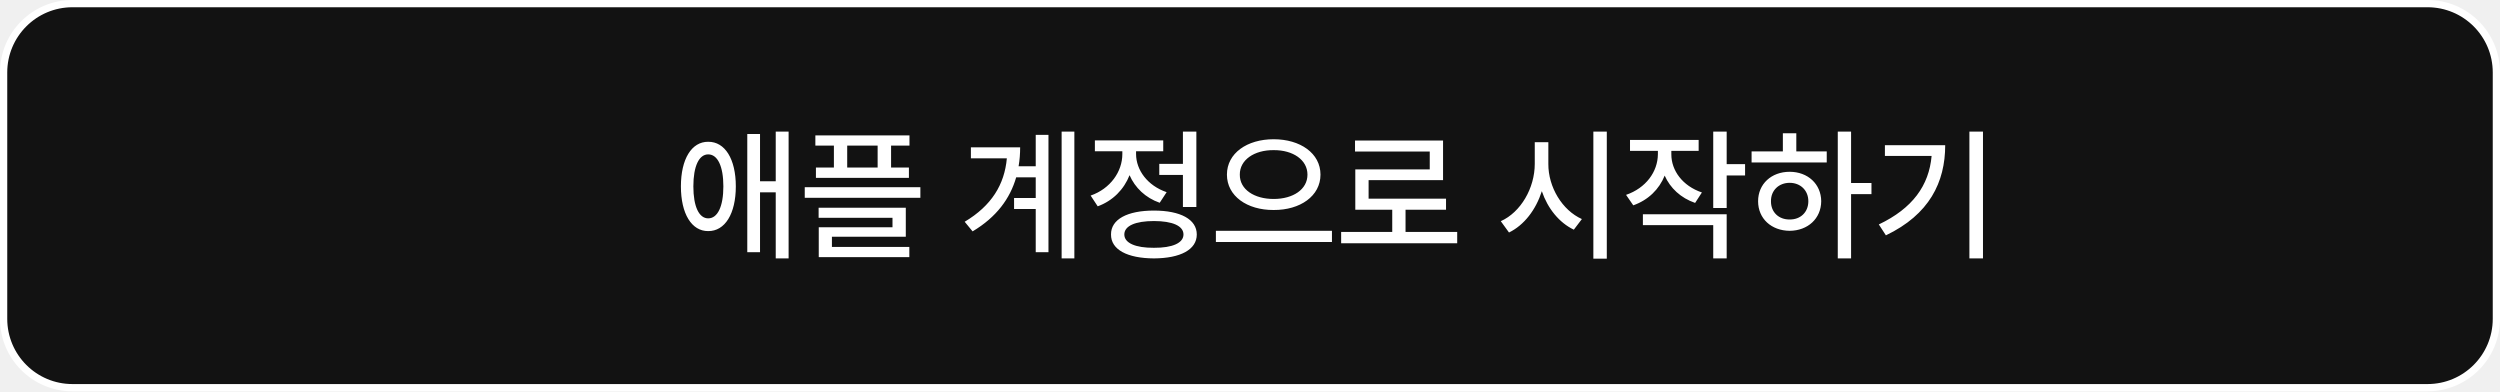
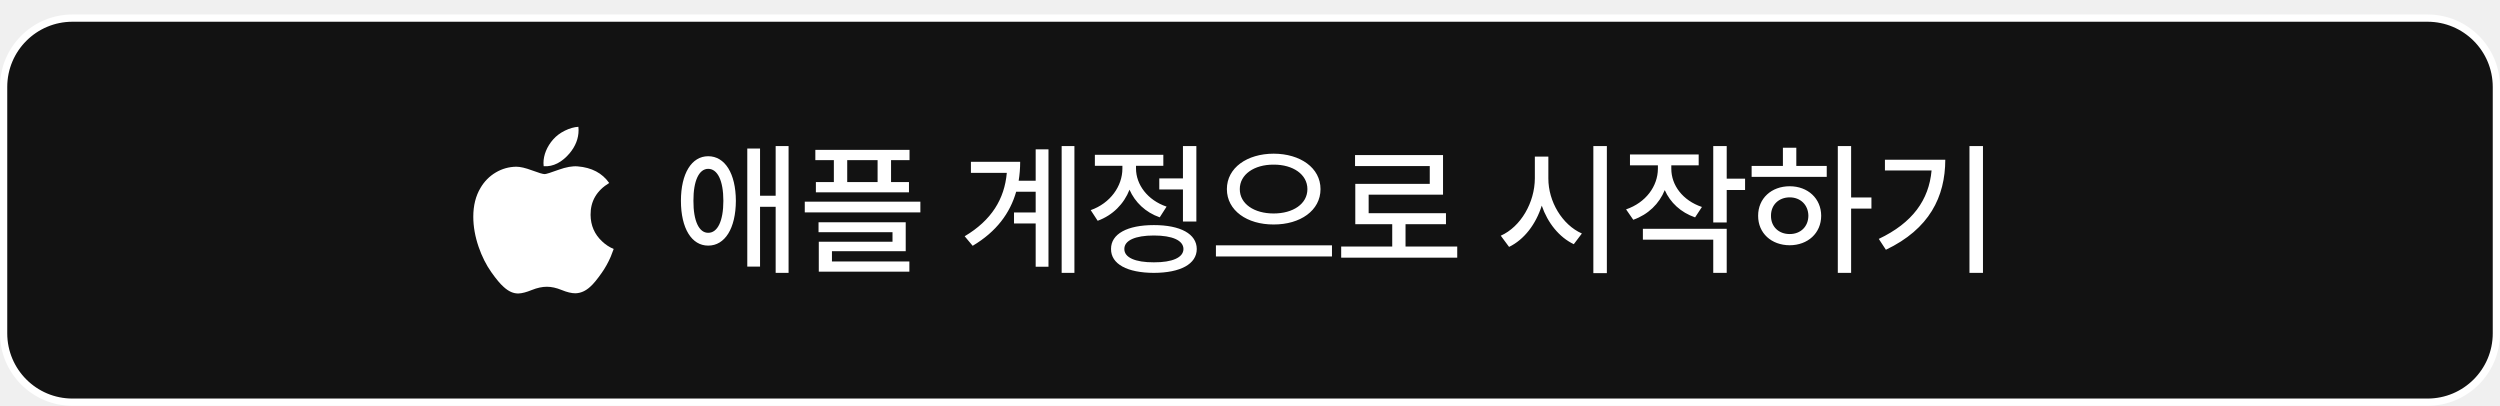
- <svg xmlns="http://www.w3.org/2000/svg" width="345" height="54" viewBox="0 0 345 54" fill="none">
-   <rect x="0.5" y="0.5" width="344" height="53" rx="9.5" fill="#121212" />
-   <rect x="0.5" y="0.5" width="344" height="53" rx="9.5" stroke="white" />
-   <path d="M97.734 19.566C100.039 19.547 101.543 21.93 101.543 25.719C101.543 29.508 100.039 31.91 97.734 31.891C95.449 31.91 93.965 29.508 93.965 25.719C93.965 21.93 95.449 19.547 97.734 19.566ZM97.734 21.305C96.465 21.305 95.684 22.926 95.684 25.719C95.684 28.512 96.465 30.133 97.734 30.133C99.023 30.133 99.824 28.512 99.824 25.719C99.824 22.926 99.023 21.305 97.734 21.305ZM108.828 18.16V35.66H107.051V26.539H104.883V34.801H103.125V18.492H104.883V25.016H107.051V18.16H108.828ZM125.508 18.688V20.094H122.969V23.121H125.43V24.547H112.598V23.121H115.078V20.094H112.52V18.688H125.508ZM127.012 25.836V27.301H111.055V25.836H127.012ZM125 28.668V32.672H114.805V34.078H125.488V35.484H112.988V31.363H123.164V30.055H112.969V28.668H125ZM116.914 23.121H121.113V20.094H116.914V23.121ZM148.262 18.16V35.66H146.504V18.16H148.262ZM144.688 18.609V34.801H142.93V28.844H139.941V27.32H142.93V24.469H140.234C139.385 27.408 137.52 29.957 134.219 31.93L133.125 30.602C136.836 28.395 138.623 25.455 138.945 21.852H133.984V20.328H140.781C140.781 21.227 140.713 22.096 140.566 22.945H142.93V18.609H144.688ZM165.098 18.16V28.57H163.242V24.137H159.98V22.613H163.242V18.16H165.098ZM159.238 29.059C162.91 29.059 165.156 30.27 165.156 32.359C165.156 34.449 162.91 35.641 159.238 35.66C155.566 35.641 153.301 34.449 153.32 32.359C153.301 30.27 155.566 29.059 159.238 29.059ZM159.238 30.504C156.68 30.504 155.156 31.168 155.156 32.359C155.156 33.531 156.68 34.215 159.238 34.195C161.797 34.215 163.32 33.531 163.32 32.359C163.32 31.168 161.797 30.504 159.238 30.504ZM156.777 21.246C156.777 23.473 158.359 25.621 160.996 26.52L160.039 27.984C158.076 27.301 156.631 25.904 155.879 24.176C155.107 26.139 153.574 27.711 151.484 28.473L150.508 26.988C153.223 26.051 154.883 23.688 154.883 21.266V20.875H151.094V19.371H160.527V20.875H156.777V21.246ZM175.762 19.215C179.434 19.215 182.227 21.148 182.227 24.098C182.227 27.047 179.434 29 175.762 28.98C172.09 29 169.316 27.047 169.316 24.098C169.316 21.148 172.09 19.215 175.762 19.215ZM175.762 20.719C173.086 20.699 171.074 22.066 171.094 24.098C171.074 26.148 173.086 27.457 175.762 27.457C178.438 27.457 180.43 26.148 180.43 24.098C180.43 22.066 178.438 20.699 175.762 20.719ZM183.809 31.852V33.395H167.793V31.852H183.809ZM201.094 32.008V33.57H185.078V32.008H192.129V28.941H187.031V23.375H197.305V20.914H186.992V19.391H199.141V24.859H188.867V27.418H199.551V28.941H193.965V32.008H201.094ZM213.672 22.613C213.652 25.816 215.586 29.02 218.301 30.23L217.188 31.695C215.176 30.738 213.584 28.775 212.773 26.383C211.953 28.941 210.342 31.061 208.242 32.086L207.109 30.523C209.863 29.293 211.797 25.953 211.797 22.613V19.625H213.672V22.613ZM221.738 18.16V35.699H219.883V18.16H221.738ZM230.645 21.305C230.645 23.531 232.188 25.66 234.863 26.559L233.926 28.004C231.943 27.32 230.488 25.953 229.727 24.234C228.965 26.129 227.451 27.613 225.391 28.336L224.395 26.891C227.129 25.953 228.77 23.707 228.789 21.285V20.816H224.941V19.312H234.414V20.816H230.645V21.305ZM238.281 18.16V22.652H240.82V24.215H238.281V28.707H236.426V18.16H238.281ZM238.281 29.566V35.66H236.426V31.07H226.719V29.566H238.281ZM255.449 18.16V25.25H258.262V26.793H255.449V35.66H253.613V18.16H255.449ZM252.09 20.895V22.418H241.719V20.895H246.035V18.395H247.891V20.895H252.09ZM246.973 23.707C249.473 23.707 251.309 25.387 251.328 27.77C251.309 30.172 249.473 31.832 246.973 31.852C244.453 31.832 242.617 30.172 242.617 27.77C242.617 25.387 244.453 23.707 246.973 23.707ZM246.973 25.23C245.488 25.23 244.375 26.266 244.395 27.77C244.375 29.293 245.488 30.309 246.973 30.289C248.457 30.309 249.551 29.293 249.551 27.77C249.551 26.266 248.457 25.23 246.973 25.23ZM273.652 18.16V35.66H271.777V18.16H273.652ZM268.438 20.035C268.438 25.152 266.25 29.605 260.254 32.477L259.277 30.973C263.936 28.756 266.201 25.602 266.562 21.52H260.117V20.035H268.438Z" fill="white" />
+ <svg xmlns="http://www.w3.org/2000/svg" width="345" height="56" viewBox="0 0 345 56" fill="none">
+   <path d="M124.1 15.02C125.52 15.02 126.42 13.2 126.42 10.28C126.42 7.38 125.52 5.56 124.1 5.56C122.7 5.56 121.78 7.38 121.78 10.28C121.78 13.2 122.7 15.02 124.1 15.02ZM124.1 4.04C126.44 4.04 127.94 6.44 127.94 10.28C127.94 14.14 126.44 16.54 124.1 16.54C121.78 16.54 120.28 14.14 120.28 10.28C120.28 6.44 121.78 4.04 124.1 4.04ZM133.74 2.54H135.3V20.48H133.74V10.98H131.32V19.6H129.78V2.94H131.32V9.64H133.74V2.54ZM148.778 7.78V4.36H144.318V7.78H148.778ZM142.678 7.78V4.36H139.958V3.1H153.118V4.36H150.418V7.78H153.058V9.04H140.018V7.78H142.678ZM142.058 17.36V19.04H153.138V20.28H140.458V16.18H150.978V14.64H140.398V13.42H152.598V17.36H142.058ZM138.438 10.54H154.678V11.84H138.438V10.54ZM171.422 16.92H178.762V18.26H162.462V16.92H169.762V13.54H164.502V8H175.142V5.2H164.462V3.86H176.742V9.32H166.122V12.22H177.162V13.54H171.422V16.92ZM193.32 6.24V5.78H182.64V4.44H194.94V6.24C194.94 8.52 194.94 11.1 194.24 14.98L192.6 14.8C193.32 11.14 193.32 8.46 193.32 6.24ZM180.9 16.5H197.12V17.86H180.9V16.5ZM213.999 2.56V15.66H212.359V2.56H213.999ZM201.299 8.2C201.299 9.98 202.619 11.22 204.359 11.22C206.139 11.22 207.459 9.98 207.459 8.2C207.459 6.46 206.139 5.22 204.359 5.22C202.619 5.22 201.299 6.46 201.299 8.2ZM209.059 8.2C209.059 10.8 207.039 12.64 204.359 12.64C201.699 12.64 199.699 10.8 199.699 8.2C199.699 5.62 201.699 3.8 204.359 3.8C207.039 3.8 209.059 5.62 209.059 8.2ZM204.099 18.74H214.539V20.08H202.459V14.32H204.099V18.74Z" fill="#121212" />
+   <rect x="0.5" y="2.5" width="344" height="53" rx="9.5" fill="#121212" />
+   <rect x="0.5" y="2.5" width="344" height="53" rx="9.5" stroke="white" />
+   <path d="M97.731 21.559C100.038 21.559 101.537 23.928 101.55 27.713C101.537 31.518 100.038 33.901 97.731 33.894C95.452 33.901 93.968 31.518 93.968 27.713C93.968 23.928 95.452 21.559 97.731 21.559ZM95.694 27.713C95.68 30.503 96.474 32.139 97.731 32.126C99.023 32.139 99.824 30.503 99.824 27.713C99.824 24.93 99.023 23.3 97.731 23.3C96.474 23.3 95.68 24.93 95.694 27.713ZM103.125 36.794V20.496H104.886V27.008H107.041V20.157H108.823V37.657H107.041V28.541H104.886V36.794H103.125ZM125.514 20.682V22.098H122.965V25.123H125.438V26.539H112.592V25.123H115.072V22.098H112.517V20.682H125.514ZM111.059 29.308V27.83H127.012V29.308H111.059ZM112.958 32.043V30.675H124.989V34.667H114.809V36.083H125.493V37.492H112.993V33.355H123.166V32.043H112.958ZM116.916 25.123H121.108V22.098H116.916V25.123ZM148.269 20.157V37.657H146.508V20.157H148.269ZM133.124 32.602C136.839 30.399 138.621 27.45 138.939 23.859H133.987V22.333H140.783C140.783 23.224 140.713 24.101 140.575 24.943H142.923V20.606H144.691V36.808H142.923V30.841H139.933V29.322H142.923V26.463H140.23C139.388 29.405 137.523 31.96 134.229 33.921L133.124 32.602ZM165.098 20.157V30.572H163.247V26.145H159.981V24.619H163.247V20.157H165.098ZM150.519 28.997C153.227 28.044 154.891 25.682 154.891 23.265V22.878H151.093V21.366H160.54V22.878H156.769V23.251C156.769 25.468 158.351 27.623 160.989 28.514L160.043 29.992C158.075 29.308 156.631 27.906 155.872 26.18C155.105 28.134 153.572 29.702 151.479 30.468L150.519 28.997ZM153.323 34.363C153.309 32.278 155.561 31.062 159.235 31.062C162.902 31.062 165.146 32.278 165.153 34.363C165.146 36.442 162.902 37.644 159.235 37.657C155.561 37.644 153.309 36.442 153.323 34.363ZM155.16 34.363C155.146 35.537 156.673 36.214 159.235 36.2C161.79 36.214 163.309 35.537 163.316 34.363C163.309 33.175 161.79 32.499 159.235 32.499C156.673 32.499 155.146 33.175 155.16 34.363ZM175.76 21.207C179.434 21.214 182.231 23.155 182.231 26.097C182.231 29.052 179.434 30.993 175.76 30.979C172.1 30.993 169.31 29.052 169.31 26.097C169.31 23.155 172.1 21.214 175.76 21.207ZM167.798 35.392V33.859H183.813V35.392H167.798ZM171.092 26.097C171.085 28.141 173.081 29.46 175.76 29.46C178.44 29.46 180.422 28.141 180.422 26.097C180.422 24.073 178.44 22.706 175.76 22.72C173.081 22.706 171.085 24.073 171.092 26.097ZM201.098 34.018V35.558H185.083V34.018H192.127V30.938H187.03V25.372H197.307V22.913H186.996V21.401H199.137V26.863H188.874V29.419H199.544V30.938H193.964V34.018H201.098ZM213.673 24.612C213.66 27.809 215.586 31.028 218.3 32.222L217.182 33.7C215.172 32.74 213.584 30.772 212.762 28.376C211.954 30.938 210.345 33.058 208.252 34.073L207.106 32.526C209.861 31.297 211.795 27.954 211.809 24.612V21.615H213.673V24.612ZM219.882 37.692V20.157H221.747V37.692H219.882ZM230.641 23.3C230.641 25.537 232.188 27.664 234.867 28.562L233.921 29.999C231.939 29.315 230.496 27.948 229.736 26.235C228.97 28.12 227.45 29.605 225.392 30.33L224.398 28.894C227.126 27.961 228.776 25.696 228.79 23.293V22.816H224.936V21.318H234.418V22.816H230.641V23.3ZM226.718 33.072V31.573H238.286V37.657H236.428V33.072H226.718ZM236.428 30.703V20.157H238.286V24.653H240.82V26.221H238.286V30.703H236.428ZM255.454 20.157V27.25H258.258V28.79H255.454V37.657H253.617V20.157H255.454ZM241.724 24.412V22.899H246.041V20.385H247.891V22.899H252.09V24.412H241.724ZM242.622 29.778C242.615 27.388 244.452 25.703 246.98 25.703C249.48 25.703 251.317 27.388 251.324 29.778C251.317 32.174 249.48 33.838 246.98 33.845C244.452 33.838 242.615 32.174 242.622 29.778ZM244.397 29.778C244.383 31.29 245.481 32.305 246.98 32.298C248.458 32.305 249.542 31.29 249.556 29.778C249.542 28.272 248.458 27.236 246.98 27.236C245.481 27.236 244.383 28.272 244.397 29.778ZM273.65 20.157V37.657H271.786V20.157H273.65ZM259.272 32.968C263.927 30.758 266.192 27.602 266.558 23.521H260.121V22.043H268.45C268.436 27.16 266.261 31.601 260.253 34.467L259.272 32.968Z" fill="white" />
+   <rect width="24" height="24" transform="translate(63 17)" fill="#121212" />
+   <path d="M84.281 35.424C83.933 36.227 83.521 36.967 83.044 37.647C82.394 38.574 81.862 39.216 81.451 39.572C80.815 40.157 80.134 40.457 79.404 40.474C78.88 40.474 78.249 40.325 77.513 40.022C76.775 39.721 76.097 39.572 75.477 39.572C74.827 39.572 74.13 39.721 73.384 40.022C72.637 40.325 72.035 40.482 71.575 40.498C70.875 40.528 70.177 40.22 69.481 39.572C69.037 39.185 68.481 38.52 67.815 37.579C67.101 36.574 66.513 35.408 66.053 34.08C65.561 32.644 65.314 31.254 65.314 29.909C65.314 28.367 65.647 27.038 66.314 25.924C66.838 25.029 67.535 24.323 68.408 23.805C69.281 23.287 70.225 23.023 71.24 23.006C71.796 23.006 72.525 23.178 73.431 23.516C74.334 23.855 74.914 24.026 75.168 24.026C75.359 24.026 76.003 23.826 77.095 23.425C78.128 23.053 78.999 22.899 79.714 22.96C81.649 23.116 83.102 23.879 84.069 25.253C82.339 26.302 81.483 27.77 81.5 29.654C81.515 31.122 82.048 32.343 83.094 33.313C83.568 33.763 84.098 34.111 84.687 34.358C84.559 34.728 84.424 35.083 84.281 35.424ZM79.843 17.96C79.843 19.11 79.423 20.184 78.585 21.178C77.574 22.36 76.351 23.043 75.026 22.935C75.009 22.797 74.999 22.652 74.999 22.5C74.999 21.395 75.48 20.213 76.333 19.247C76.76 18.758 77.302 18.351 77.959 18.027C78.615 17.707 79.235 17.53 79.819 17.5C79.836 17.654 79.843 17.808 79.843 17.96V17.96Z" fill="white" />
</svg>
